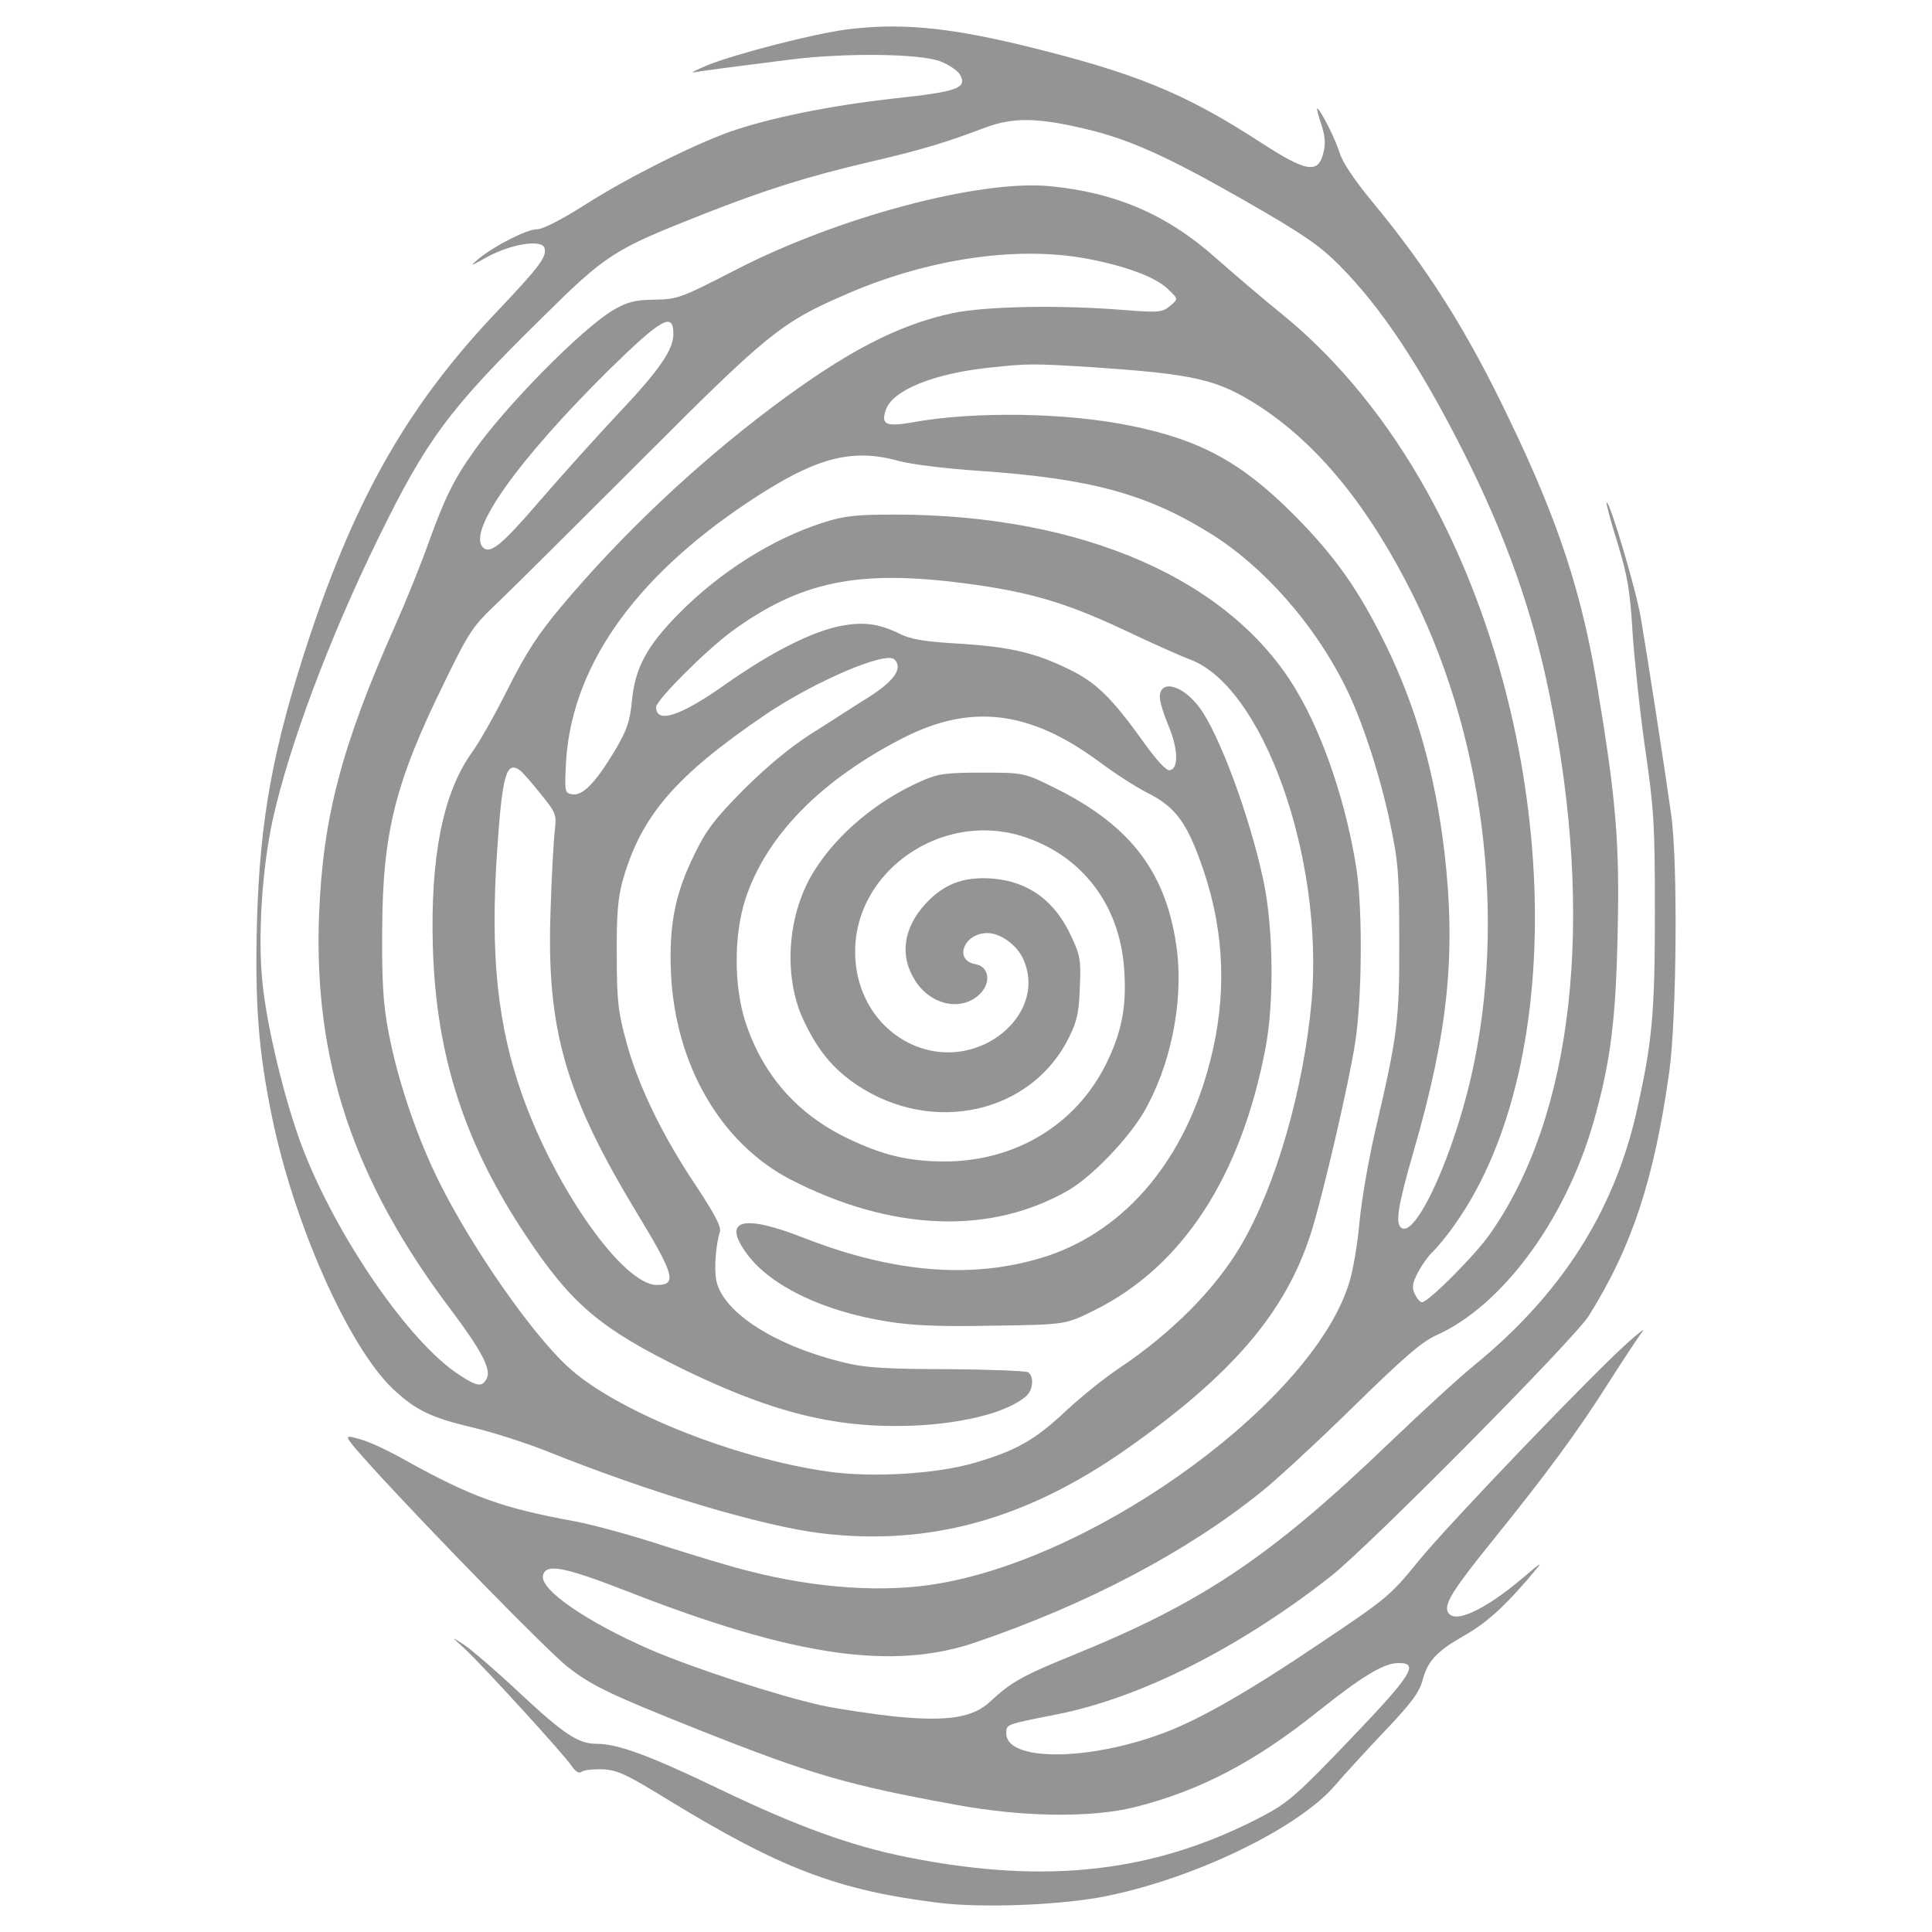
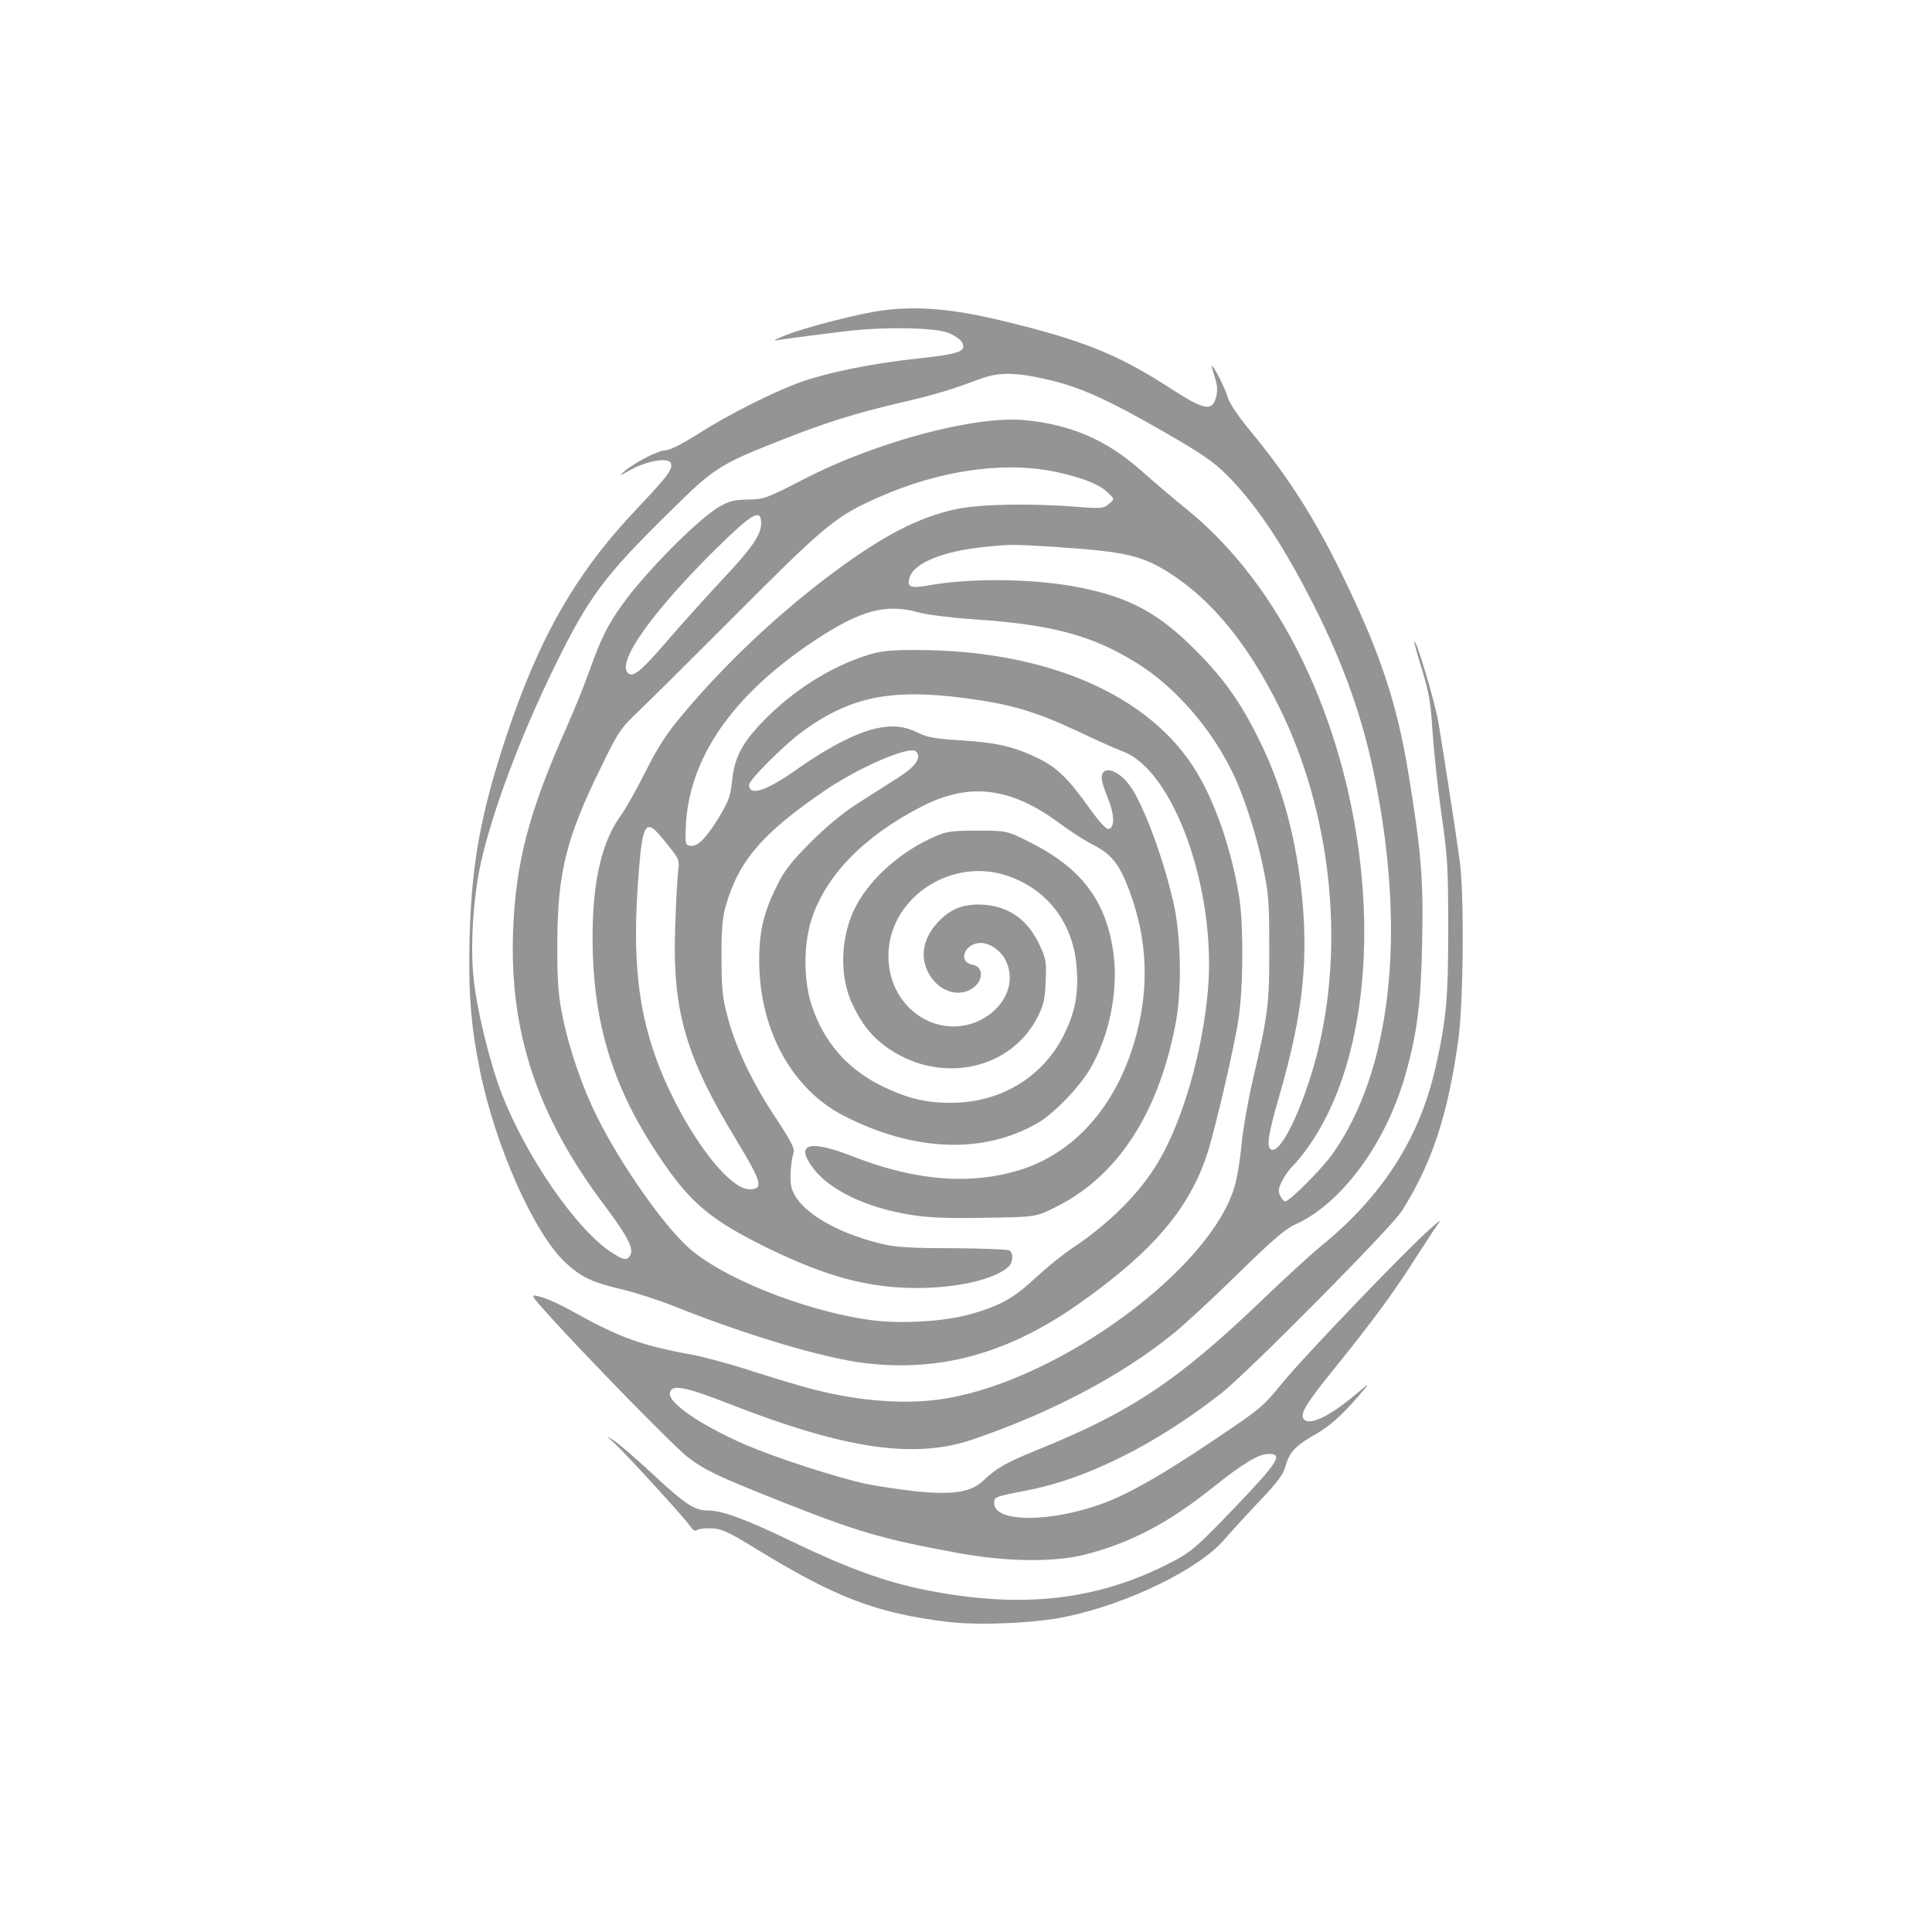
- <svg xmlns="http://www.w3.org/2000/svg" version="1.0" width="560pt" height="560pt" viewBox="0 0 560 560" preserveAspectRatio="xMidYMid meet" id="svg10">
+ <svg xmlns="http://www.w3.org/2000/svg" version="1.0" width="800pt" height="800pt" viewBox="0 0 800 800" preserveAspectRatio="xMidYMid meet" id="svg10">
  <defs id="defs14" />
-   <g transform="matrix(0.1,0,0,-0.1,-217.8224,779.453)" fill="#949494" stroke="none" id="g8">
+   <g transform="matrix(0.1,0,0,-0.1,-97.82244,899.453)" fill="#949494" stroke="none" id="g8">
    <path d="m 4631,7709 c -97,-13 -318,-70 -401,-103 -36,-15 -53,-24 -39,-21 28,5 105,15 279,37 161,20 374,17 433,-5 26,-10 52,-28 58,-39 21,-39 -6,-49 -192,-69 -189,-21 -362,-57 -474,-96 -109,-39 -299,-134 -421,-212 -68,-43 -122,-71 -139,-71 -30,0 -124,-48 -170,-86 -27,-23 -24,-22 26,6 68,37 155,51 165,27 9,-25 -12,-53 -132,-180 -257,-269 -411,-535 -549,-950 -106,-320 -144,-529 -152,-828 -6,-232 4,-368 43,-559 64,-314 224,-672 352,-792 65,-61 110,-83 234,-112 58,-14 151,-44 209,-67 304,-122 626,-218 799,-239 312,-37 592,40 883,244 306,215 461,395 535,626 32,99 110,433 128,551 20,125 22,379 5,498 -28,188 -95,390 -175,524 -190,321 -618,509 -1161,510 -118,0 -151,-4 -210,-23 -148,-47 -301,-144 -420,-265 -92,-93 -126,-157 -135,-251 -6,-61 -14,-85 -50,-146 -55,-91 -92,-130 -122,-126 -22,3 -23,7 -20,78 11,283 192,545 530,770 193,128 297,157 437,118 33,-9 136,-22 228,-28 323,-22 488,-66 674,-182 153,-95 301,-262 391,-444 47,-93 100,-255 129,-393 24,-114 27,-147 27,-341 1,-234 -5,-277 -70,-555 -19,-82 -39,-199 -45,-260 -5,-60 -18,-139 -29,-175 -100,-339 -716,-793 -1188,-875 -157,-28 -357,-15 -554,36 -46,11 -158,45 -249,74 -91,30 -206,61 -255,70 -209,38 -300,71 -489,176 -49,28 -111,57 -137,63 -47,13 -47,13 44,-88 167,-183 512,-536 564,-575 70,-54 123,-79 379,-181 325,-129 428,-159 740,-216 199,-37 397,-39 525,-7 188,48 345,130 530,278 124,99 188,138 229,139 65,2 44,-32 -139,-223 -148,-155 -179,-182 -247,-218 -311,-165 -627,-203 -1033,-122 -166,33 -322,90 -547,198 -199,96 -294,131 -355,131 -53,0 -93,26 -221,145 -70,66 -145,130 -165,143 -37,24 -37,24 5,-14 56,-53 287,-306 308,-338 12,-17 21,-23 29,-17 6,5 34,8 61,7 43,-2 69,-14 194,-91 323,-197 489,-260 781,-296 128,-16 367,-6 492,21 259,54 555,199 658,322 25,29 89,99 143,156 77,81 100,112 109,148 15,54 41,82 114,124 65,36 116,81 187,163 52,61 52,61 -13,6 -113,-95 -201,-134 -216,-95 -9,23 19,67 129,203 159,197 249,319 338,460 45,70 89,137 98,148 9,11 -9,-2 -39,-29 -99,-87 -523,-529 -610,-636 -83,-102 -92,-109 -289,-241 -203,-137 -348,-220 -451,-258 -219,-82 -455,-82 -455,-1 0,27 -2,26 145,55 244,48 531,193 795,400 111,87 705,687 748,755 125,199 190,395 234,710 21,155 25,607 5,745 -18,129 -70,465 -88,570 -14,82 -91,341 -99,333 -2,-2 12,-55 32,-118 29,-96 36,-138 43,-255 5,-77 21,-228 36,-335 26,-178 29,-220 29,-480 0,-297 -8,-380 -55,-586 -67,-287 -219,-523 -470,-728 -41,-33 -151,-134 -245,-224 -345,-331 -542,-463 -919,-616 -145,-59 -178,-78 -237,-133 -50,-47 -122,-59 -276,-44 -64,7 -160,21 -212,32 -127,28 -373,108 -500,163 -181,79 -317,172 -309,213 7,37 60,27 247,-46 481,-188 767,-229 1007,-147 325,111 612,262 829,437 44,35 164,146 266,246 146,143 198,188 240,207 189,84 372,330 454,611 51,176 67,302 72,555 6,260 -4,383 -58,709 -45,275 -113,483 -255,778 -123,258 -236,437 -400,635 -51,62 -85,113 -93,140 -11,38 -57,128 -65,128 -2,0 4,-21 12,-46 11,-33 13,-56 6,-83 -15,-61 -49,-55 -179,29 -226,147 -370,205 -705,286 -214,51 -350,62 -499,43 z m 697,-289 c 126,-30 238,-81 460,-208 169,-97 214,-128 273,-187 121,-122 232,-289 359,-540 122,-242 201,-463 250,-707 133,-650 69,-1219 -175,-1563 -44,-62 -177,-195 -195,-195 -6,0 -15,11 -21,24 -9,18 -7,31 9,62 11,21 30,48 42,59 12,11 42,47 65,80 338,476 303,1430 -78,2120 -114,207 -259,385 -418,515 -57,46 -146,122 -198,168 -141,125 -290,189 -481,207 -204,19 -613,-90 -908,-242 -161,-83 -170,-86 -237,-87 -58,-1 -79,-7 -119,-30 -90,-53 -311,-277 -404,-409 -59,-83 -85,-137 -131,-264 -21,-60 -65,-169 -98,-243 -155,-349 -209,-555 -220,-838 -16,-421 99,-768 380,-1141 91,-121 120,-176 106,-202 -13,-26 -28,-24 -82,12 -144,95 -351,396 -451,654 -51,133 -104,351 -117,481 -14,134 -1,333 30,474 48,215 163,523 306,815 140,286 204,373 477,641 183,181 204,195 463,297 183,72 307,111 488,153 153,36 212,54 332,99 81,30 151,29 293,-5 z m -6,-374 c 114,-21 203,-53 240,-88 32,-30 32,-30 8,-50 -23,-19 -32,-20 -135,-12 -184,15 -399,11 -495,-9 -159,-34 -308,-111 -524,-273 -222,-167 -437,-370 -612,-579 -64,-76 -101,-132 -153,-236 -37,-74 -85,-159 -106,-187 -83,-117 -120,-302 -112,-567 10,-313 92,-566 271,-834 131,-197 214,-267 454,-385 171,-83 306,-130 438,-151 214,-35 472,-1 557,73 20,18 23,57 5,69 -7,4 -112,8 -233,9 -168,0 -237,4 -291,17 -206,48 -362,147 -380,242 -6,35 -1,100 11,140 4,14 -16,52 -71,135 -97,145 -167,290 -201,417 -23,84 -27,119 -27,248 -1,113 3,165 16,213 53,191 153,307 416,486 143,96 348,184 373,159 25,-25 0,-62 -76,-110 -42,-26 -117,-75 -168,-107 -58,-37 -129,-96 -193,-160 -83,-84 -108,-116 -142,-186 -57,-115 -75,-206 -69,-345 12,-266 144,-494 346,-599 293,-151 581,-162 807,-31 67,39 171,147 217,225 78,134 115,316 97,468 -28,223 -131,361 -349,470 -94,47 -94,47 -215,47 -106,0 -128,-3 -176,-24 -128,-56 -243,-152 -310,-258 -80,-125 -93,-306 -33,-435 42,-89 85,-141 156,-189 220,-146 506,-81 614,139 23,46 29,73 31,144 4,77 1,94 -23,145 -48,106 -124,162 -230,171 -84,6 -140,-15 -194,-73 -66,-72 -76,-154 -28,-226 46,-69 132,-86 184,-37 35,33 29,81 -12,88 -63,11 -33,90 35,90 37,0 84,-33 103,-73 72,-151 -106,-315 -286,-263 -120,35 -201,149 -200,283 0,232 248,405 480,335 176,-54 289,-200 300,-392 7,-106 -8,-179 -54,-272 -88,-175 -263,-280 -467,-280 -104,0 -179,18 -281,67 -146,70 -246,184 -296,337 -34,104 -34,253 0,357 60,183 219,345 458,467 196,100 367,79 568,-70 44,-33 105,-72 136,-88 87,-43 120,-90 168,-233 59,-179 65,-359 17,-546 -72,-283 -242,-487 -469,-564 -208,-69 -440,-53 -705,50 -182,72 -243,55 -168,-46 68,-92 222,-166 407,-195 73,-12 153,-15 307,-12 209,3 209,3 293,45 254,126 424,386 495,758 26,133 23,349 -5,484 -39,186 -130,432 -187,506 -49,65 -114,81 -114,29 0,-14 12,-52 26,-85 27,-66 29,-122 3,-127 -10,-2 -37,27 -75,80 -93,130 -139,175 -218,213 -99,48 -171,65 -321,74 -101,6 -139,13 -170,29 -59,29 -105,35 -171,22 -85,-17 -202,-77 -333,-169 -131,-93 -201,-115 -201,-66 0,20 144,164 220,220 198,144 364,179 672,139 186,-24 292,-55 457,-132 80,-38 169,-78 196,-88 213,-76 391,-574 355,-991 -23,-255 -103,-535 -204,-707 -74,-127 -201,-255 -355,-358 -42,-28 -110,-83 -152,-122 -90,-85 -145,-116 -264,-151 -111,-33 -298,-44 -426,-26 -276,39 -620,178 -756,305 -105,97 -276,343 -370,531 -65,129 -123,300 -149,440 -15,77 -19,145 -18,290 1,286 37,431 182,725 71,146 81,160 155,230 43,41 230,227 415,412 364,365 405,398 587,477 236,104 493,143 697,107 z M 4130,6827 c 0,-47 -40,-105 -165,-237 -59,-63 -159,-174 -222,-247 -111,-129 -144,-156 -165,-135 -46,46 101,253 366,515 152,149 186,168 186,104 z m 1216,-97 c 296,-20 361,-35 481,-112 174,-113 321,-295 449,-553 214,-434 273,-980 155,-1438 -58,-223 -152,-416 -190,-392 -19,11 -12,61 34,220 101,348 124,574 90,870 -27,225 -81,418 -170,600 -78,159 -146,256 -265,376 -151,152 -271,218 -472,259 -188,39 -457,43 -637,10 -75,-13 -90,-6 -75,37 20,57 139,105 301,122 113,12 124,12 299,1 z M 3685,5562 c 6,-4 33,-34 59,-67 47,-58 48,-61 42,-110 -3,-27 -9,-131 -12,-231 -12,-343 42,-533 255,-883 104,-172 112,-201 53,-201 -97,0 -294,278 -391,553 -71,202 -92,405 -72,703 15,224 27,264 66,236 z" id="path6" />
  </g>
+   <g id="g959">
+     <rect style="fill:none;stroke-width:2.746;stroke-linecap:round;stop-color:#000000" id="rect871" width="800" height="800" x="2.8421709e-14" y="0" />
+   </g>
</svg>
